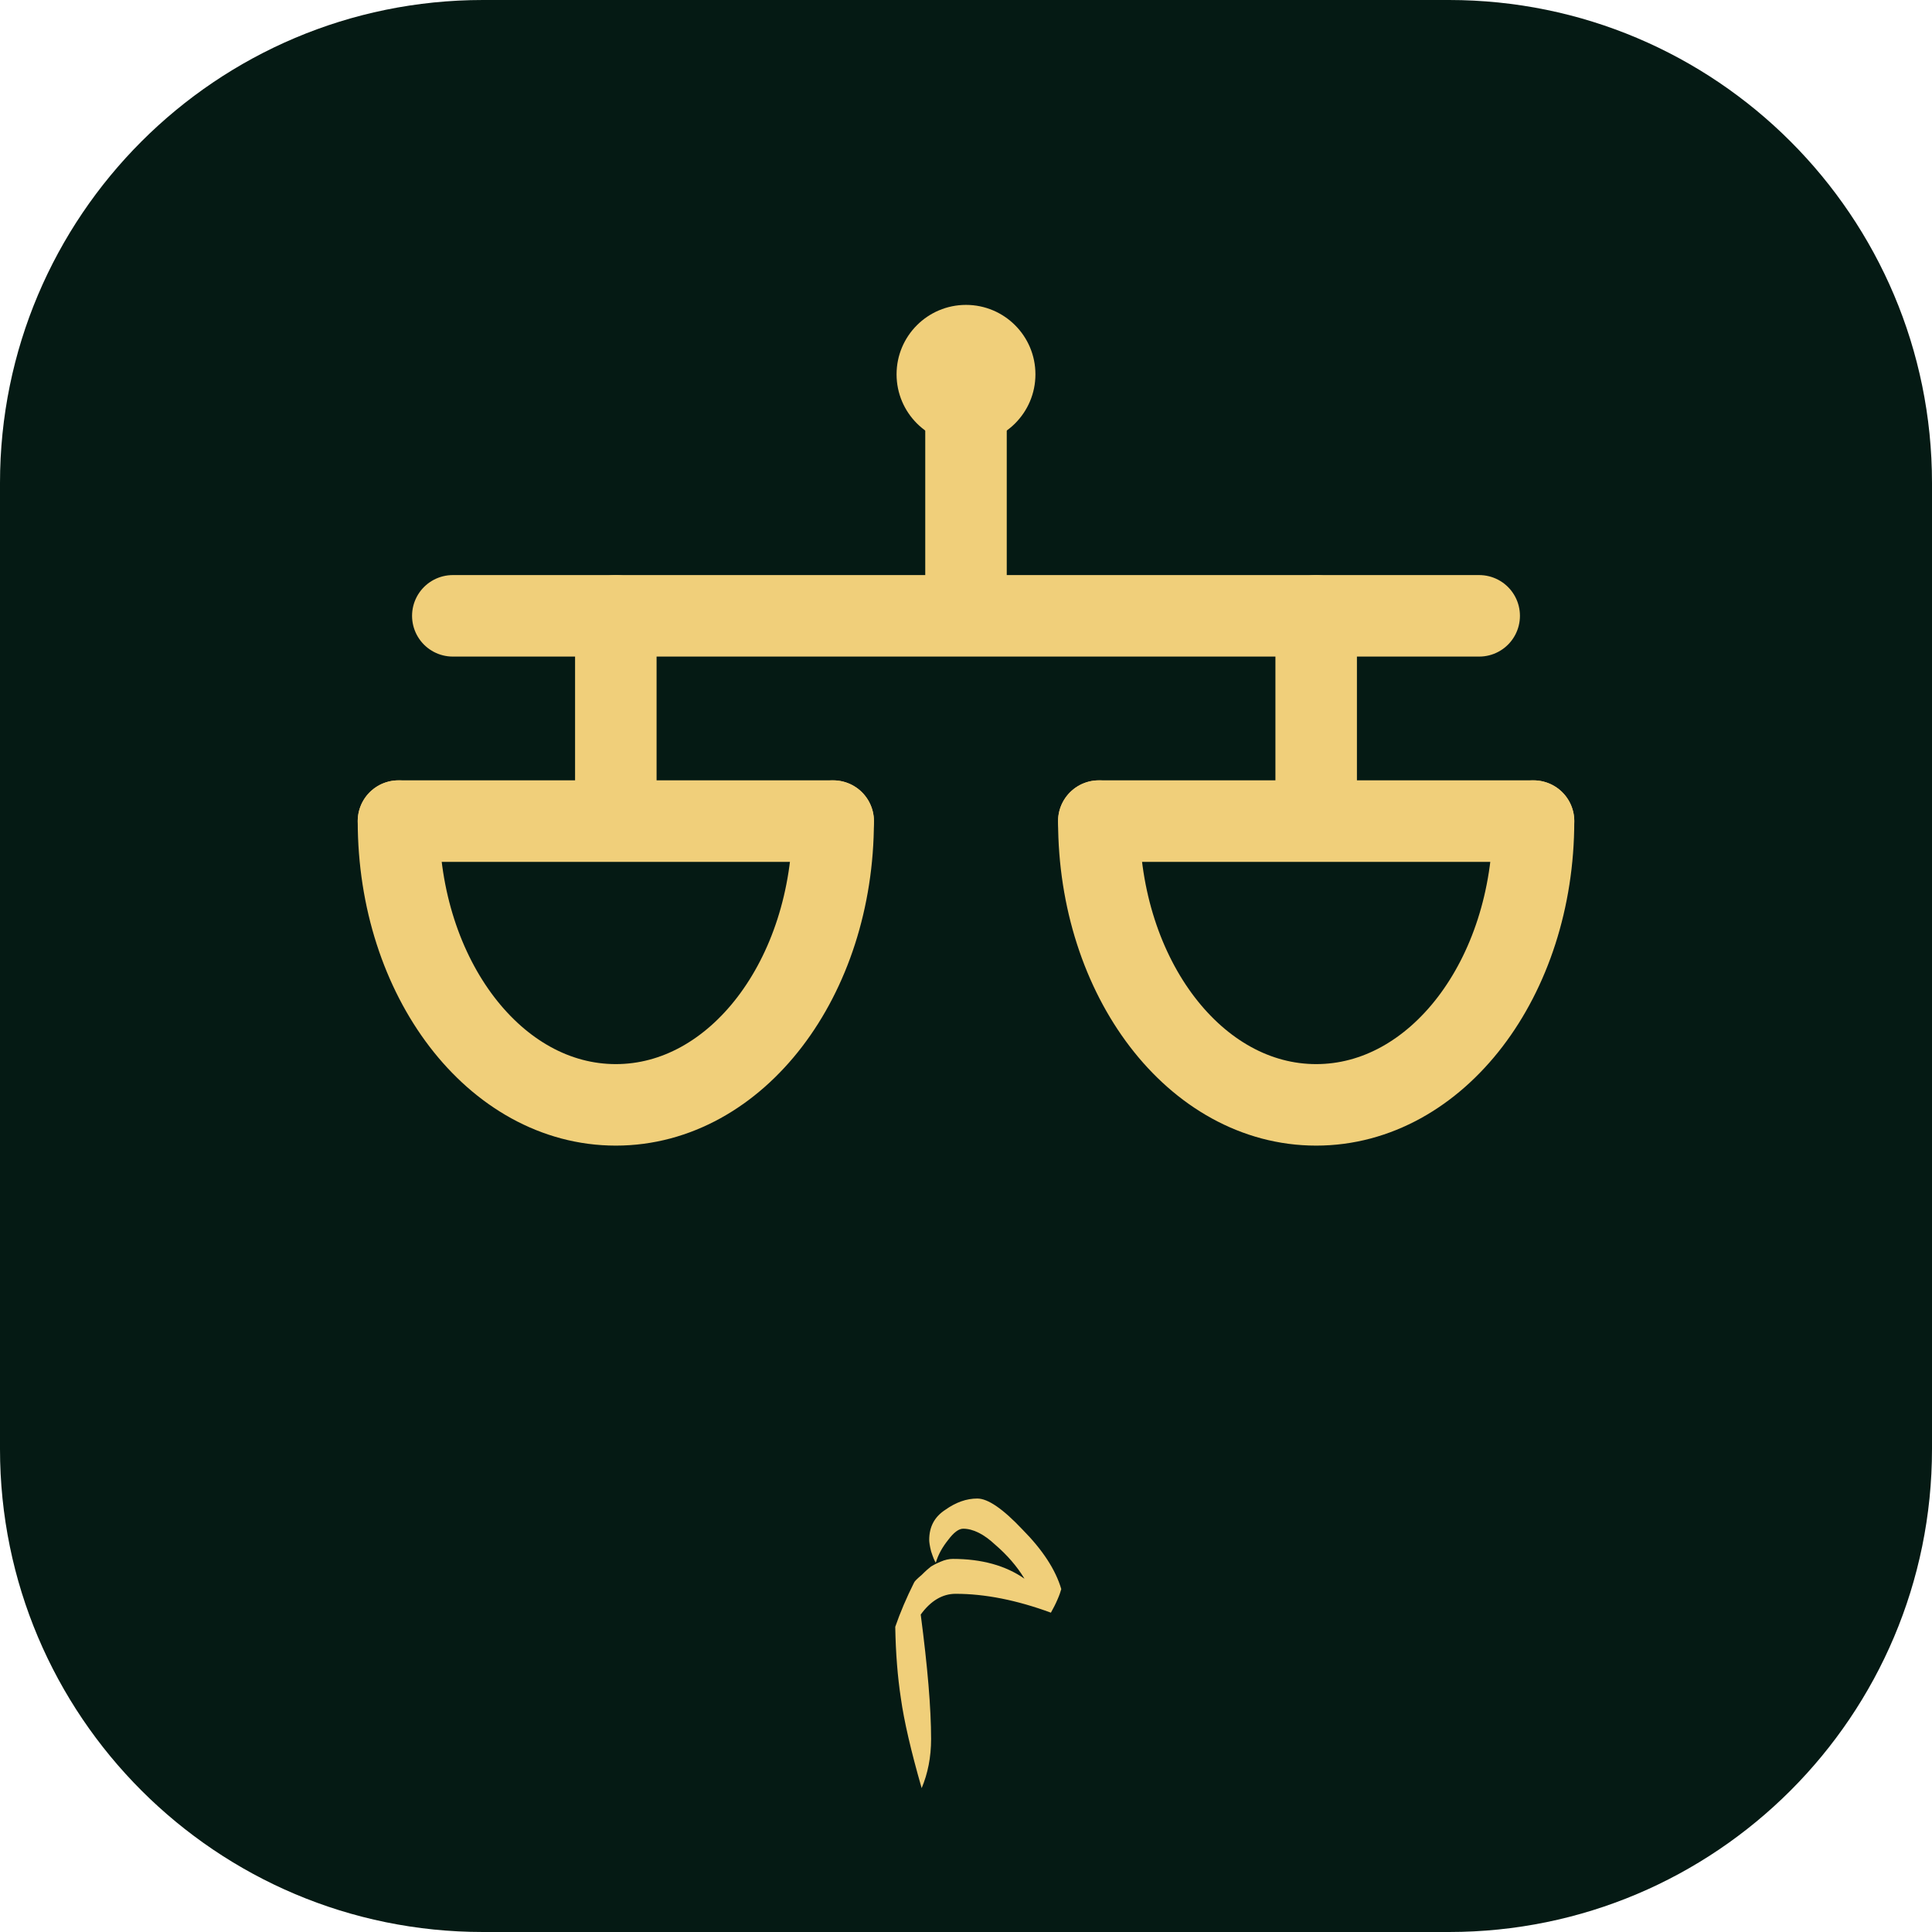
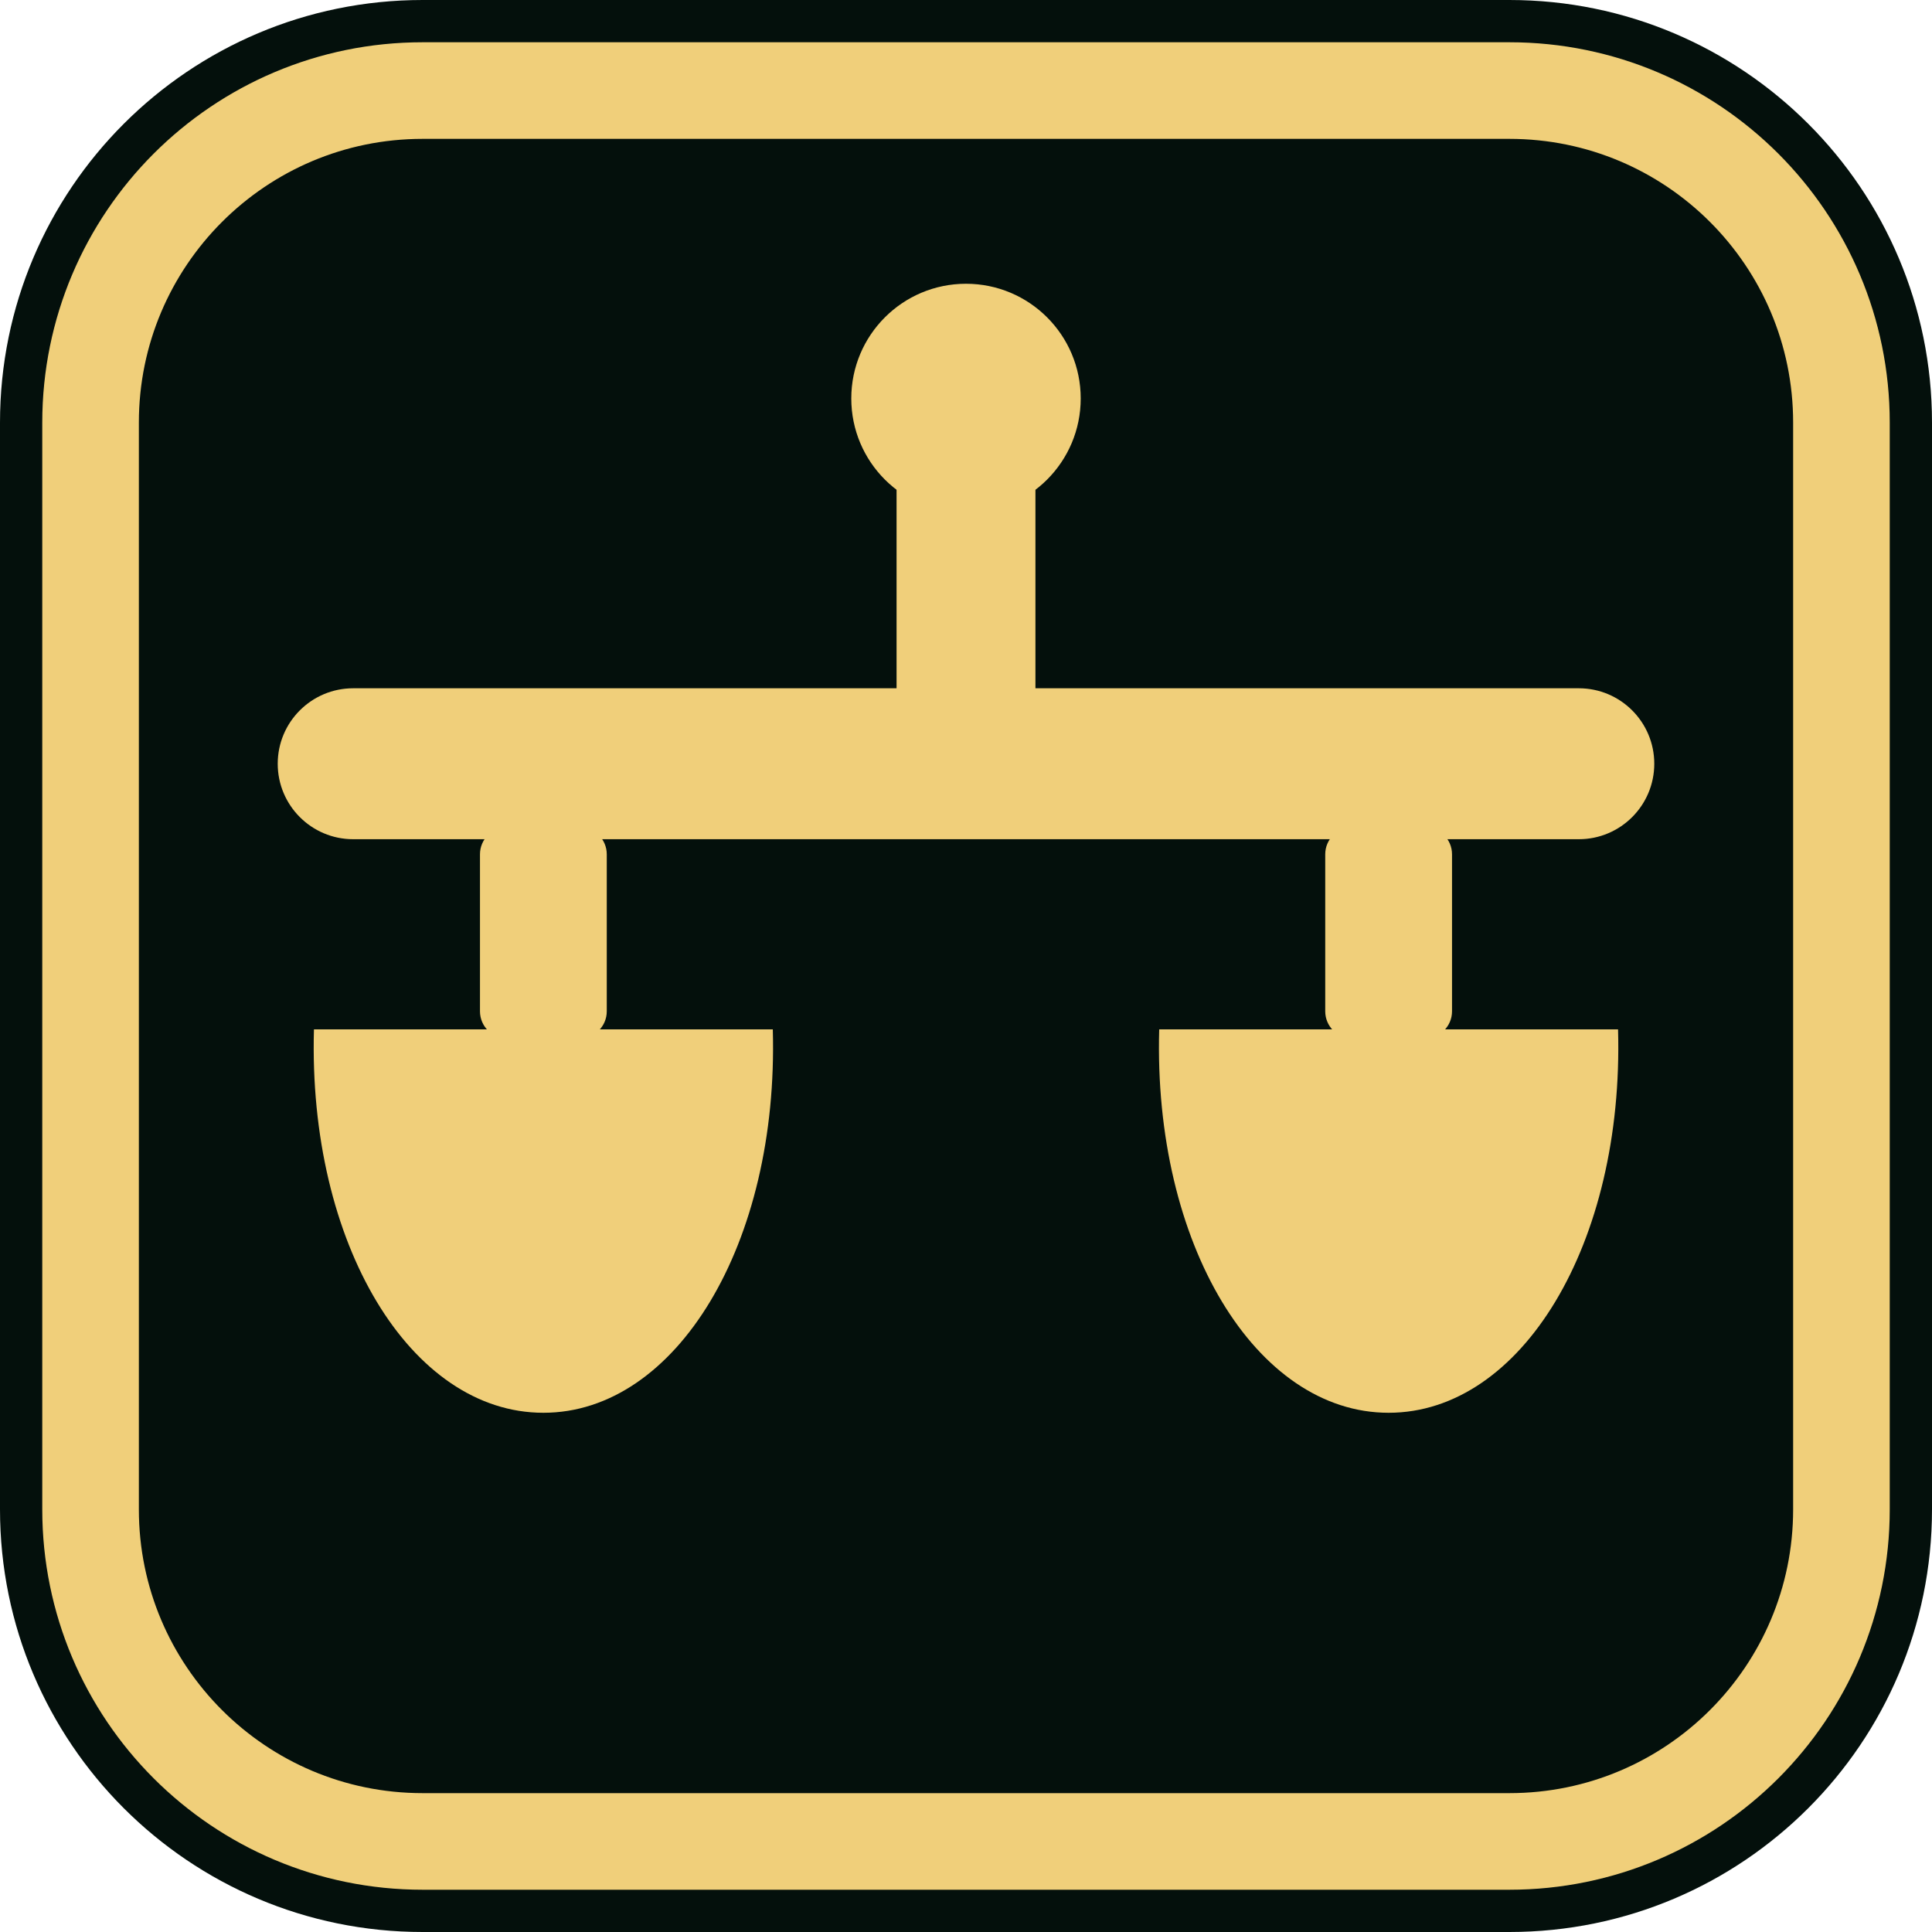
<svg xmlns="http://www.w3.org/2000/svg" viewBox="0 0 32 32">
-   <rect width="32" height="32" rx="8" fill="#051a14" />
-   <g fill="none" stroke="#f0cf7a" stroke-width="1.35" stroke-linecap="round" stroke-linejoin="round">
-     <path d="M16 6.2v3.4" />
-     <path d="M7.5 10.2h17" />
-     <path d="M10.2 10.2v3.2" />
-     <path d="M21.8 10.2v3.2" />
-     <path d="M6.6 13.6h7.2" />
-     <path d="M18.2 13.6h7.2" />
-     <path d="M6.6 13.6c0 2.6 1.6 4.7 3.6 4.7s3.6-2.1 3.6-4.7" />
-     <path d="M18.2 13.6c0 2.6 1.6 4.7 3.6 4.7s3.6-2.1 3.6-4.7" />
+   <rect width="32" height="32" rx="7" fill="#04100c" />
+   <rect x="1.5" y="1.5" width="29" height="29" rx="5.5" fill="none" stroke="#f0cf7a" stroke-width="1.6" />
+   <g fill="#f0cf7a">
+     <circle cx="16" cy="6.6" r="1.9" />
+     <rect x="14.85" y="6.8" width="2.3" height="5.4" rx="0.7" />
+     <rect x="4.6" y="11.4" width="22.8" height="2.5" rx="1.25" />
+     <rect x="7.95" y="13.7" width="2.1" height="3.5" rx="0.45" />
+     <rect x="21.95" y="13.7" width="2.1" height="3.5" rx="0.45" />
+     <path d="M5.2 17.05h7.6c.1 3.55-1.6 6.35-3.8 6.35s-3.9-2.8-3.8-6.35z" />
+     <path d="M19.2 17.05h7.6c.1 3.55-1.6 6.35-3.8 6.35s-3.9-2.8-3.8-6.35z" />
  </g>
-   <circle cx="16" cy="6.2" r="1.15" fill="#f0cf7a" />
-   <text x="16" y="27.4" text-anchor="middle" font-family="Georgia, serif" font-size="7.4" fill="#f0cf7a">م</text>
</svg>
